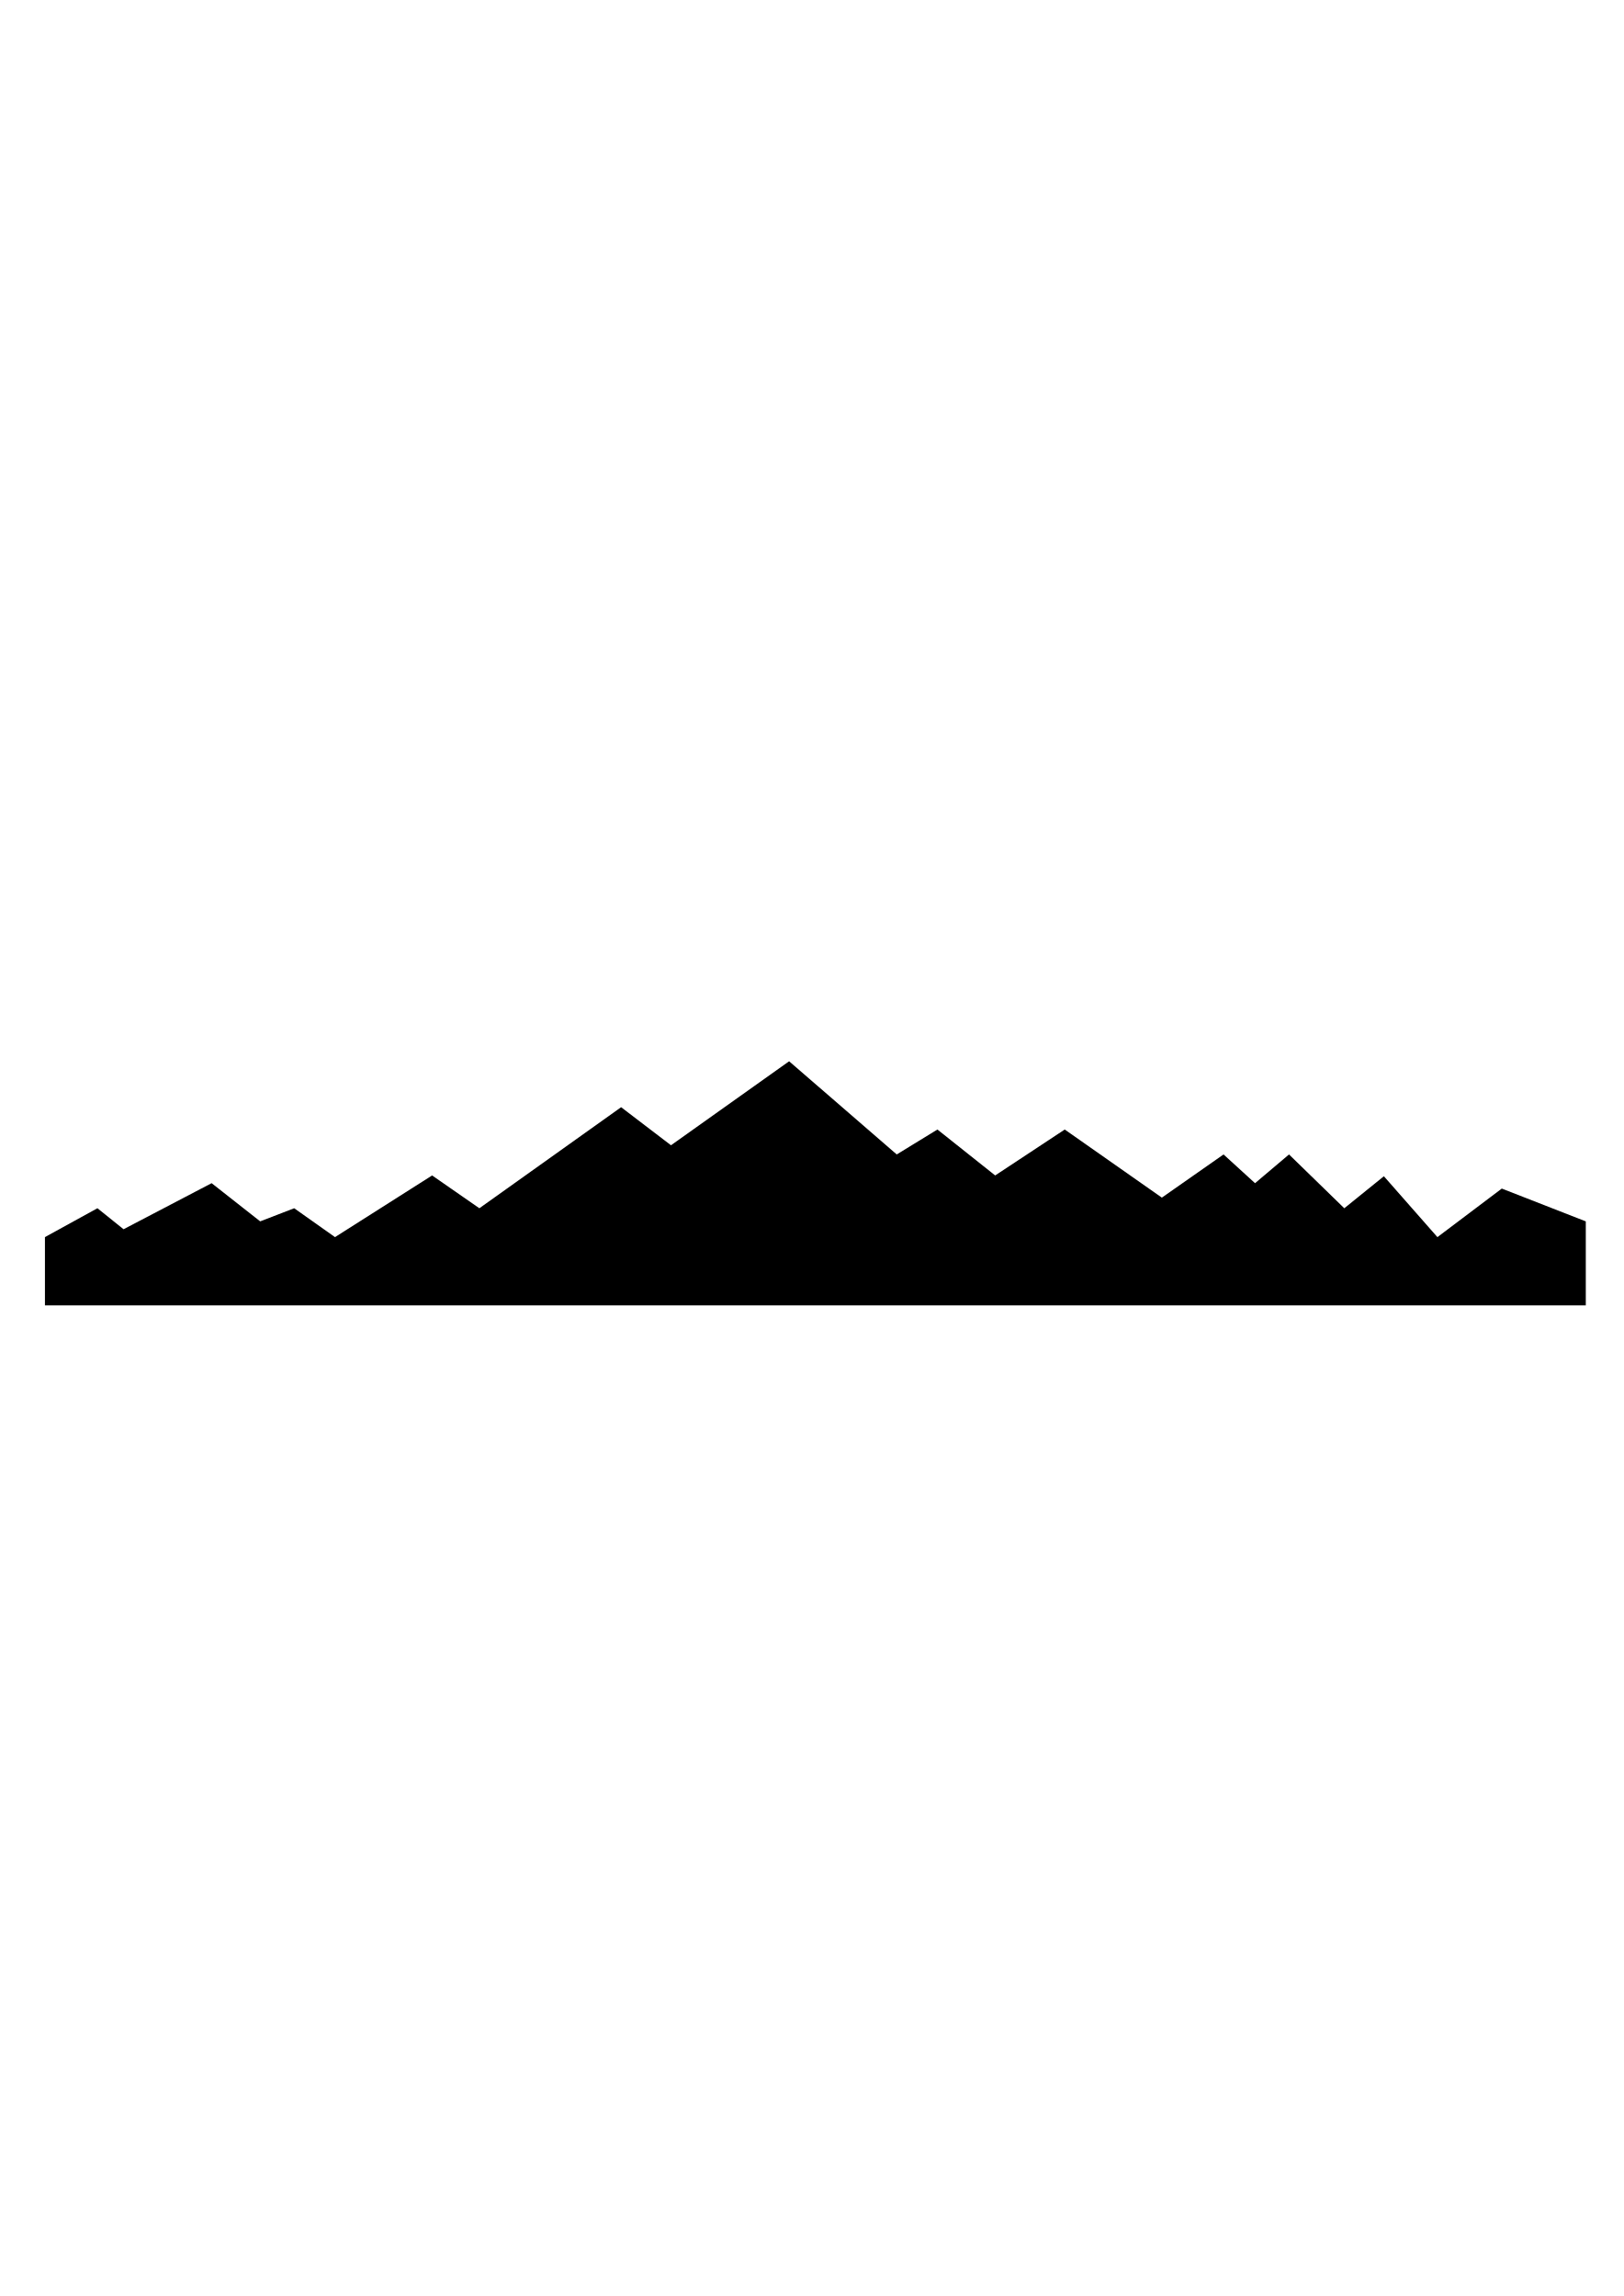
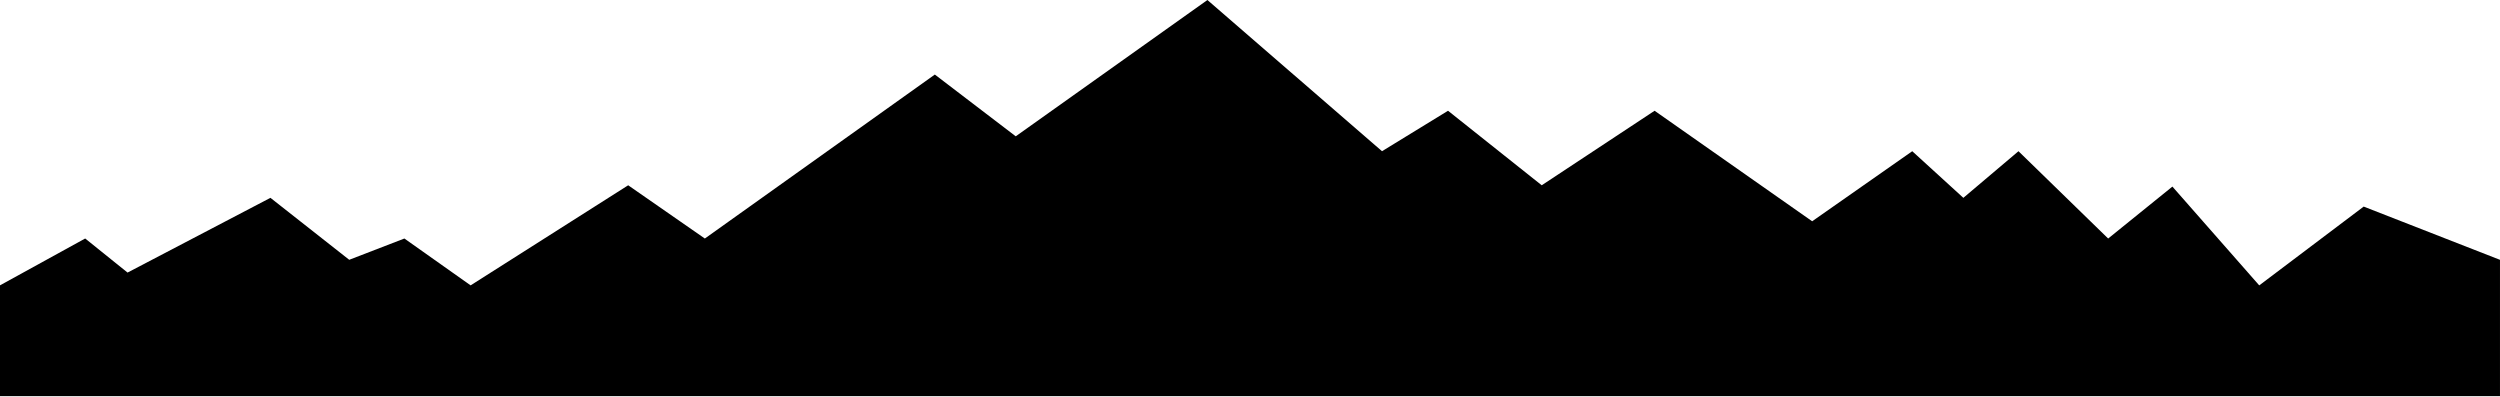
- <svg xmlns="http://www.w3.org/2000/svg" width="210mm" height="297mm" viewBox="0 0 210 297" version="1.1" id="svg2035">
+ <svg xmlns="http://www.w3.org/2000/svg" width="199.286mm" height="31.573mm" viewBox="0 0 199.286 31.573" version="1.1" id="svg2035">
  <defs id="defs2029" />
-   <g id="layer1">
+   <g id="layer1" transform="translate(-5.812404,-137.2803)">
    <path id="Path_1" data-name="Path 1" d="m 5.812,160.027 6.79,-3.735 3.378,2.716 11.39,-5.958 6.281,4.94 4.397,-1.697 5.279,3.735 12.561,-7.978 6.111,4.244 18.333,-13.071 6.45,4.923 15.278,-10.864 13.919,12.052 5.262,-3.225 7.469,5.941 8.997,-5.941 12.561,8.81 7.978,-5.585 4.074,3.717 4.394,-3.717 7.149,6.96 5.121,-4.14 6.922,7.875 8.327,-6.281 10.864,4.244 v 10.864 H 5.812 Z" style="stroke-width:0.104" />
  </g>
</svg>
